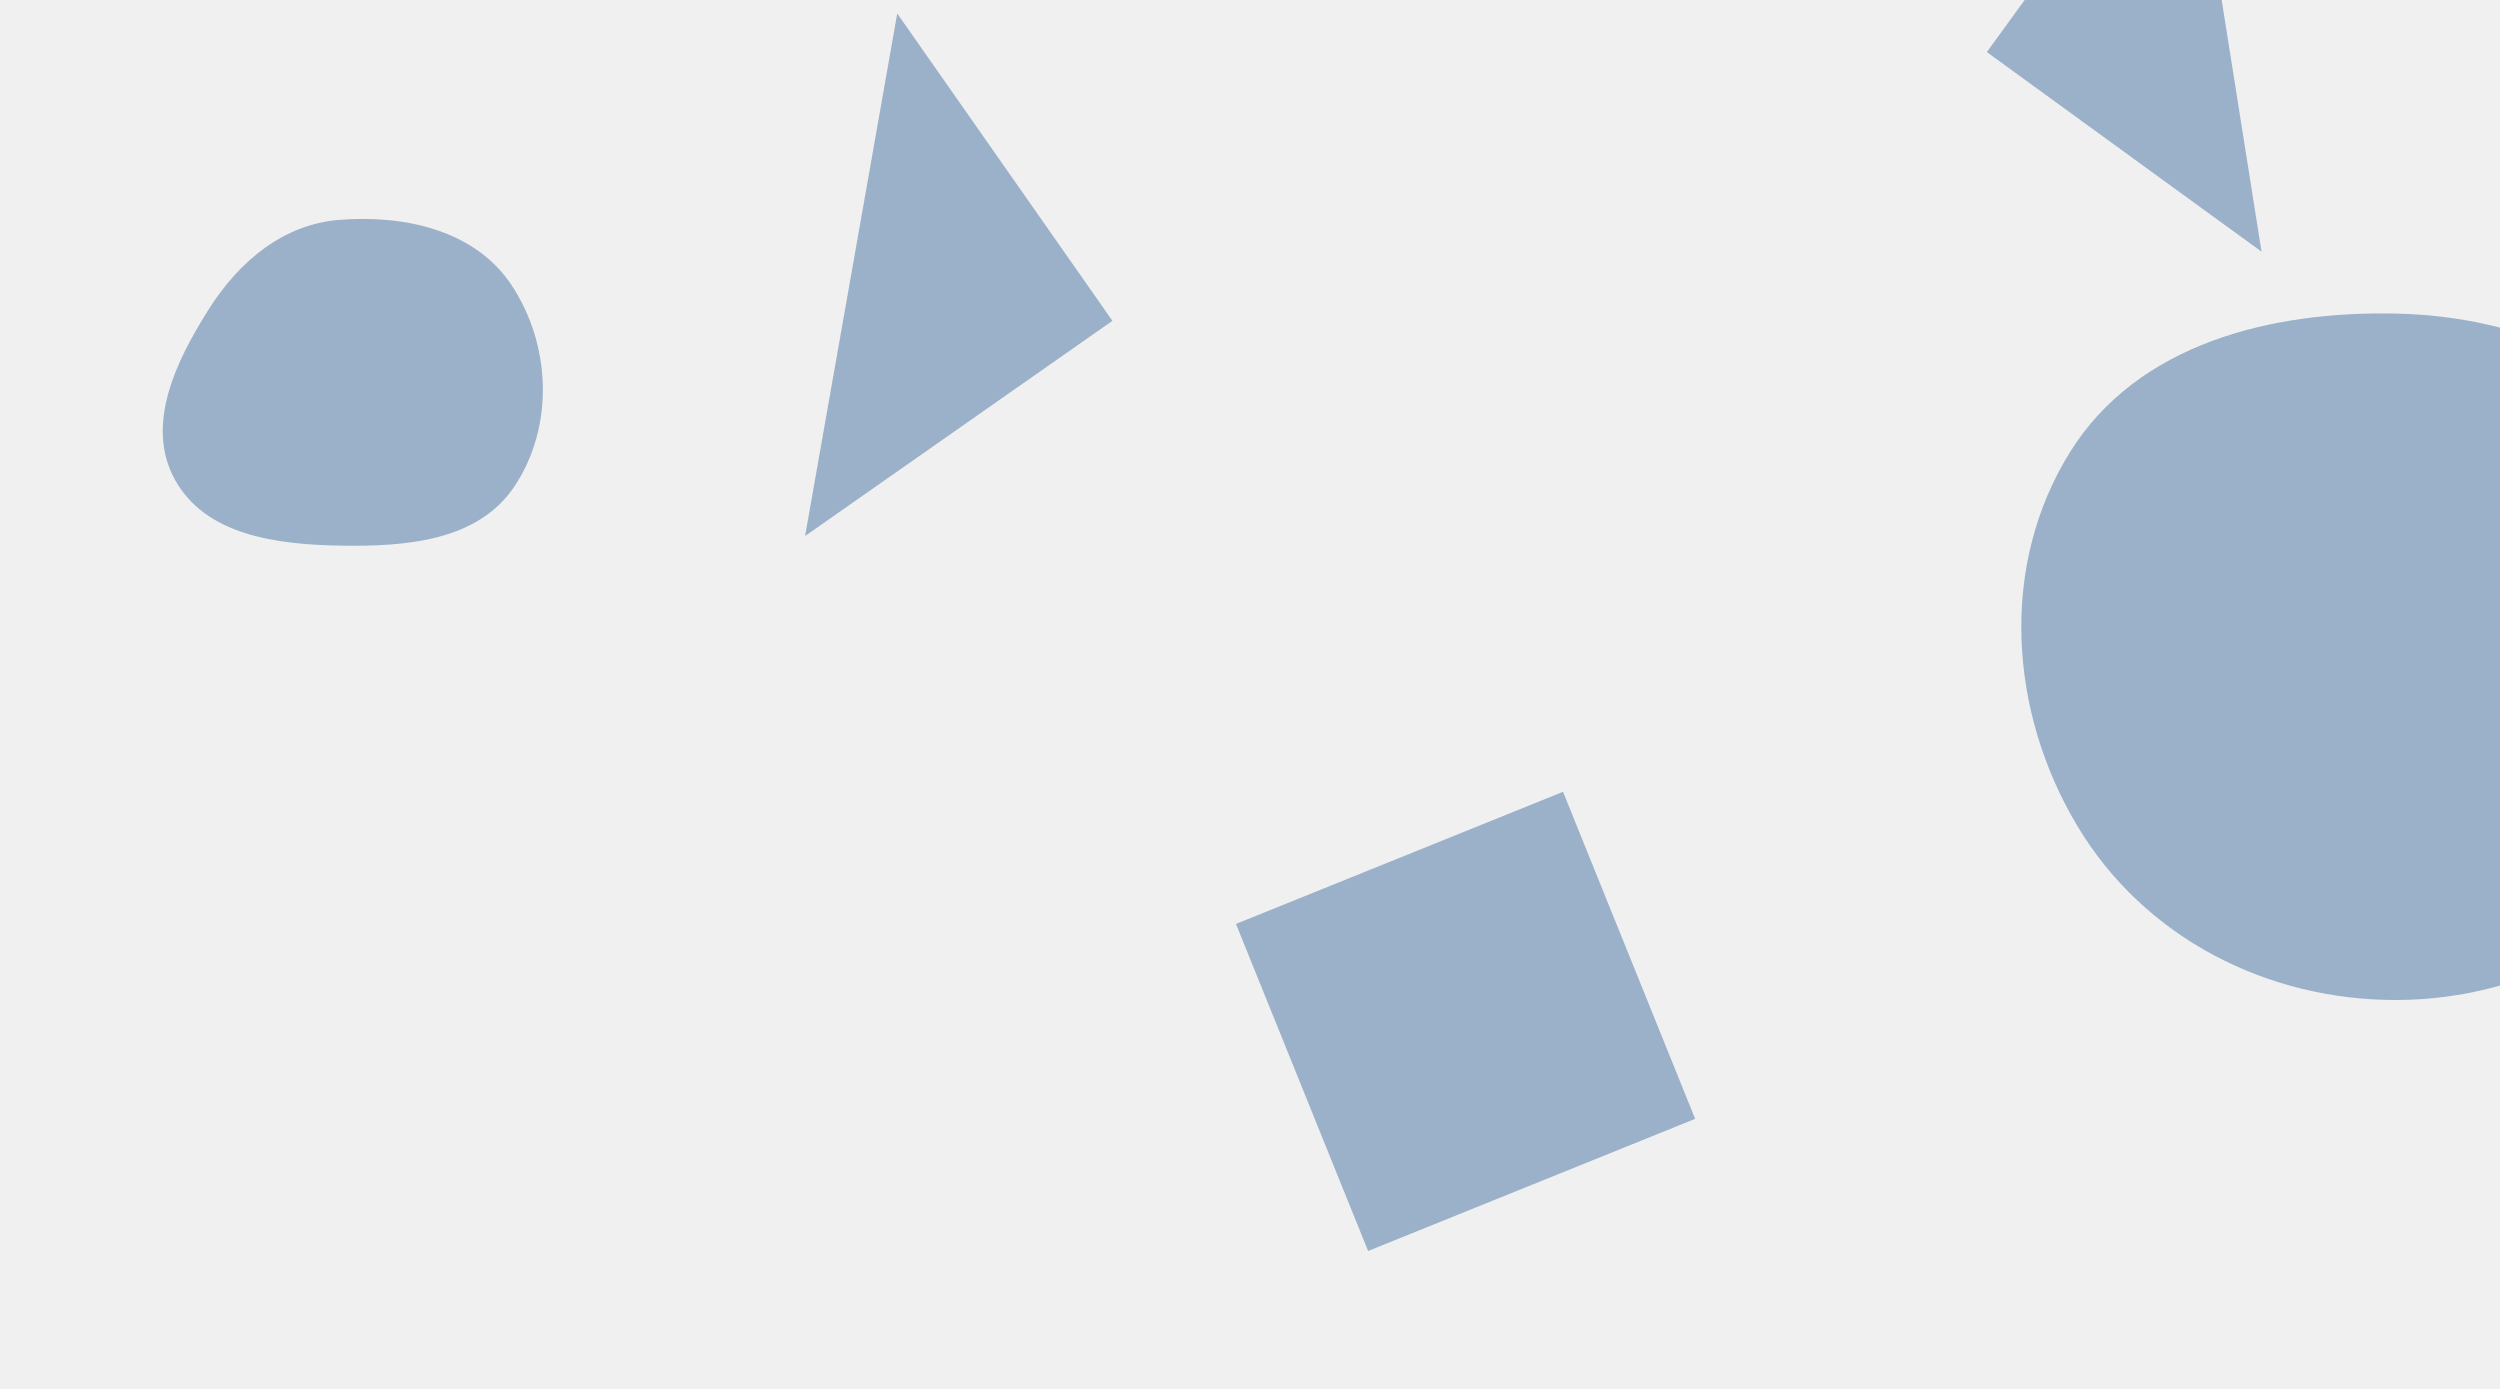
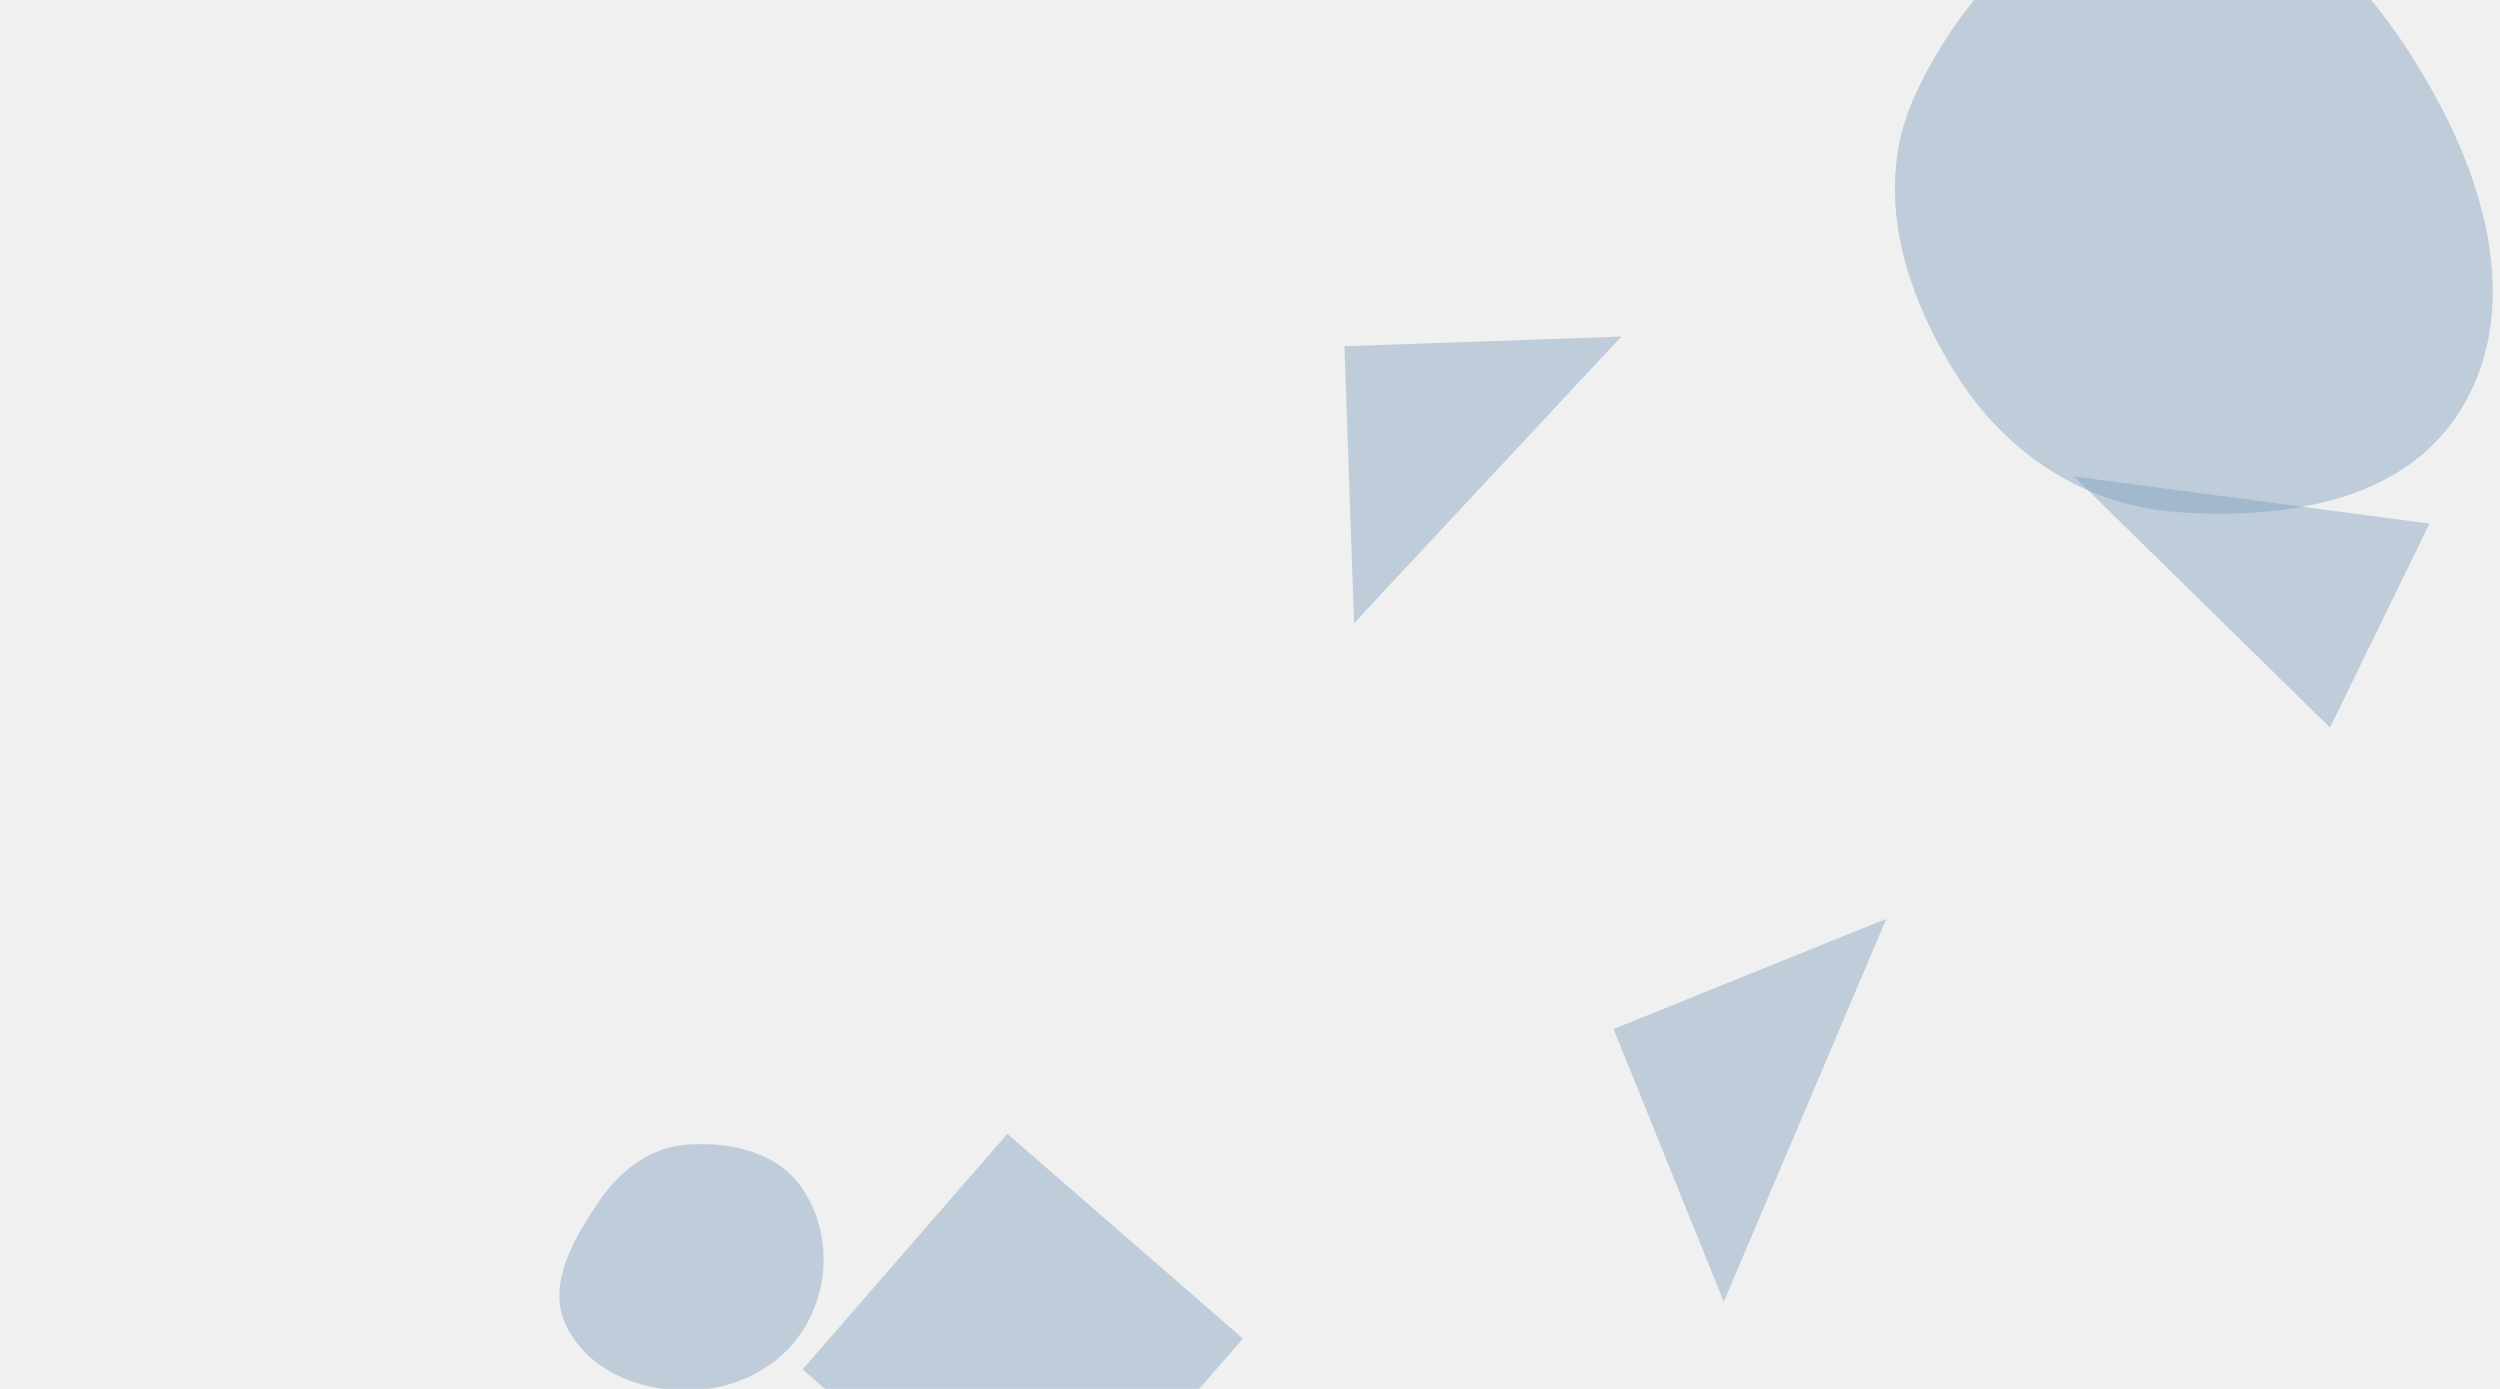
<svg xmlns="http://www.w3.org/2000/svg" version="1.1" width="1440" height="800" preserveAspectRatio="none" viewBox="0 0 1440 800">
-   <g mask="url(&quot;#SvgjsMask1047&quot;)" fill="none">
-     <path d="M1381.162,576C1455.456,575.557,1525.574,538.167,1562.078,473.458C1597.989,409.8,1592.753,331.203,1554.336,269.025C1517.826,209.934,1450.601,182.362,1381.162,180.648C1308.057,178.844,1231.33,198.116,1192.524,260.097C1151.654,325.376,1156.988,409.511,1196.474,475.637C1234.975,540.113,1306.067,576.447,1381.162,576" fill="rgba(28, 83, 142, 0.4)" class="triangle-float1" />
-     <path d="M1144.408 29.996L1302.646 144.963 1259.374-128.241z" fill="rgba(28, 83, 142, 0.4)" class="triangle-float1" />
-     <path d="M195.498,314.275C233.574,314.976,275.397,311.746,296.428,279.998C319.236,245.567,317.477,198.908,294.773,164.409C273.911,132.71,233.327,123.636,195.498,126.633C162.981,129.209,137.613,150.671,120.181,178.241C101.08,208.452,83.496,245.124,100.809,276.394C118.458,308.27,159.068,313.604,195.498,314.275" fill="rgba(28, 83, 142, 0.4)" class="triangle-float2" />
-     <path d="M640.758 184.784L516.807 7.764 463.738 308.735z" fill="rgba(28, 83, 142, 0.4)" class="triangle-float2" />
-     <path d="M711.916 532.178L788.03 720.566 976.418 644.453 900.304 456.065z" fill="rgba(28, 83, 142, 0.4)" class="triangle-float1" />
+   <g mask="url(&quot;#SvgjsMask1052&quot;)" fill="none">
+     <path d="M774.387 199.434L779.957 358.942 933.895 193.864z" fill="rgba(119, 152, 185, 0.4)" class="triangle-float3" />
+     <path d="M929.415 592.7L992.903 749.838 1086.553 529.212z" fill="rgba(119, 152, 185, 0.4)" class="triangle-float1" />
+     <path d="M1342.085 419.067L1399.373 301.609 1194.541 274.406z" fill="rgba(119, 152, 185, 0.4)" class="triangle-float3" />
+     <path d="M462.296 788.773L597.987 906.727 715.942 771.036 580.251 653.081z" fill="rgba(119, 152, 185, 0.4)" class="triangle-float1" />
+     <path d="M1253.694,294.946C1315.405,299.412,1383.996,289.313,1416.855,236.887C1451.208,182.078,1434.241,113.118,1403.243,56.344C1370.598,-3.447,1321.816,-61.764,1253.694,-61.947C1185.357,-62.13,1131.122,-6.631,1102.748,55.537C1078.691,108.245,1095.978,166.893,1126.879,215.903C1155.352,261.063,1200.446,291.093,1253.694,294.946" fill="rgba(119, 152, 185, 0.4)" class="triangle-float2" />
+     <path d="M395.519,800.924C423.469,800.851,450.186,787.623,464.181,763.429C478.194,739.203,477.919,708.473,462.509,685.11C448.389,663.703,421.094,657.448,395.519,659.332C373.329,660.967,355.991,675.323,343.692,693.865C329.46,715.322,315.015,740.614,326.234,763.789C338.471,789.068,367.434,800.997,395.519,800.924" fill="rgba(119, 152, 185, 0.4)" class="triangle-float1" />
  </g>
  <defs>
-     <mask id="SvgjsMask1047">
+     <mask id="SvgjsMask1052">
      <rect width="1440" height="800" fill="#ffffff" />
    </mask>
    <style>
            @keyframes float1 {
                0%{transform: translate(0, 0)}
                50%{transform: translate(-10px, 0)}
                100%{transform: translate(0, 0)}
            }

            .triangle-float1 {
                animation: float1 5s infinite;
            }

            @keyframes float2 {
                0%{transform: translate(0, 0)}
                50%{transform: translate(-5px, -5px)}
                100%{transform: translate(0, 0)}
            }

            .triangle-float2 {
                animation: float2 4s infinite;
            }

            @keyframes float3 {
                0%{transform: translate(0, 0)}
                50%{transform: translate(0, -10px)}
                100%{transform: translate(0, 0)}
            }

            .triangle-float3 {
                animation: float3 6s infinite;
            }
        </style>
  </defs>
</svg>
